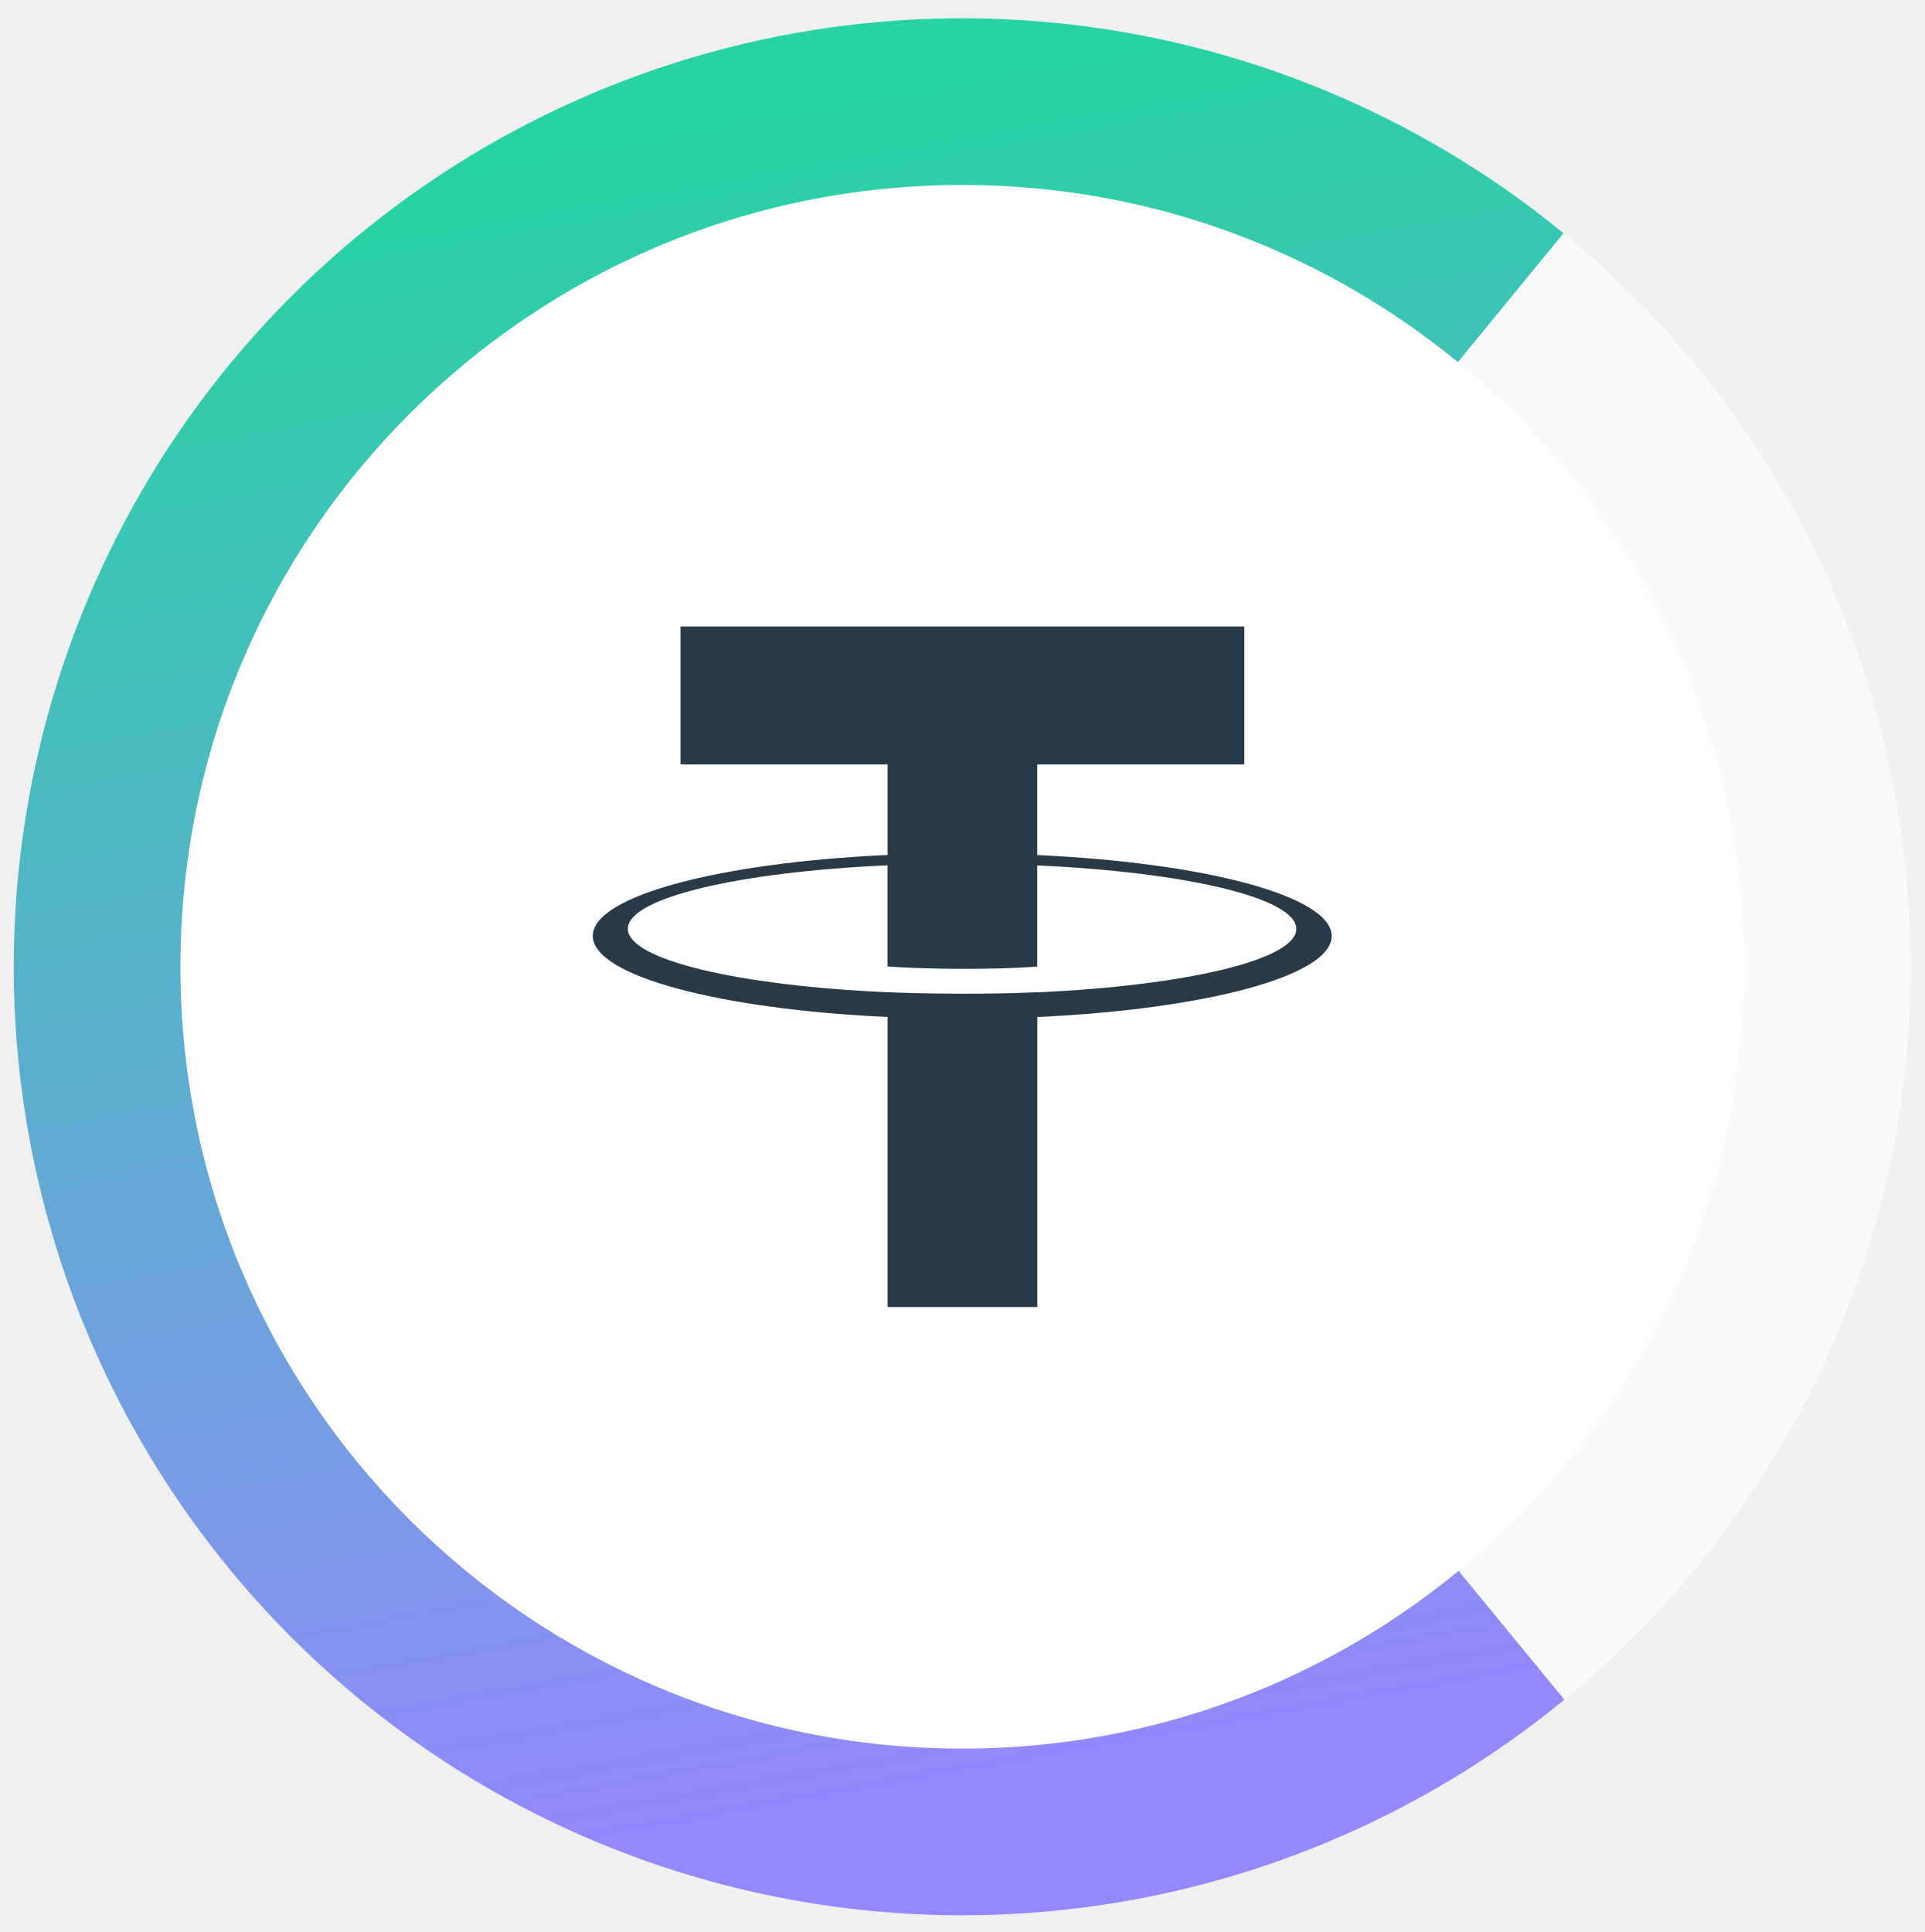
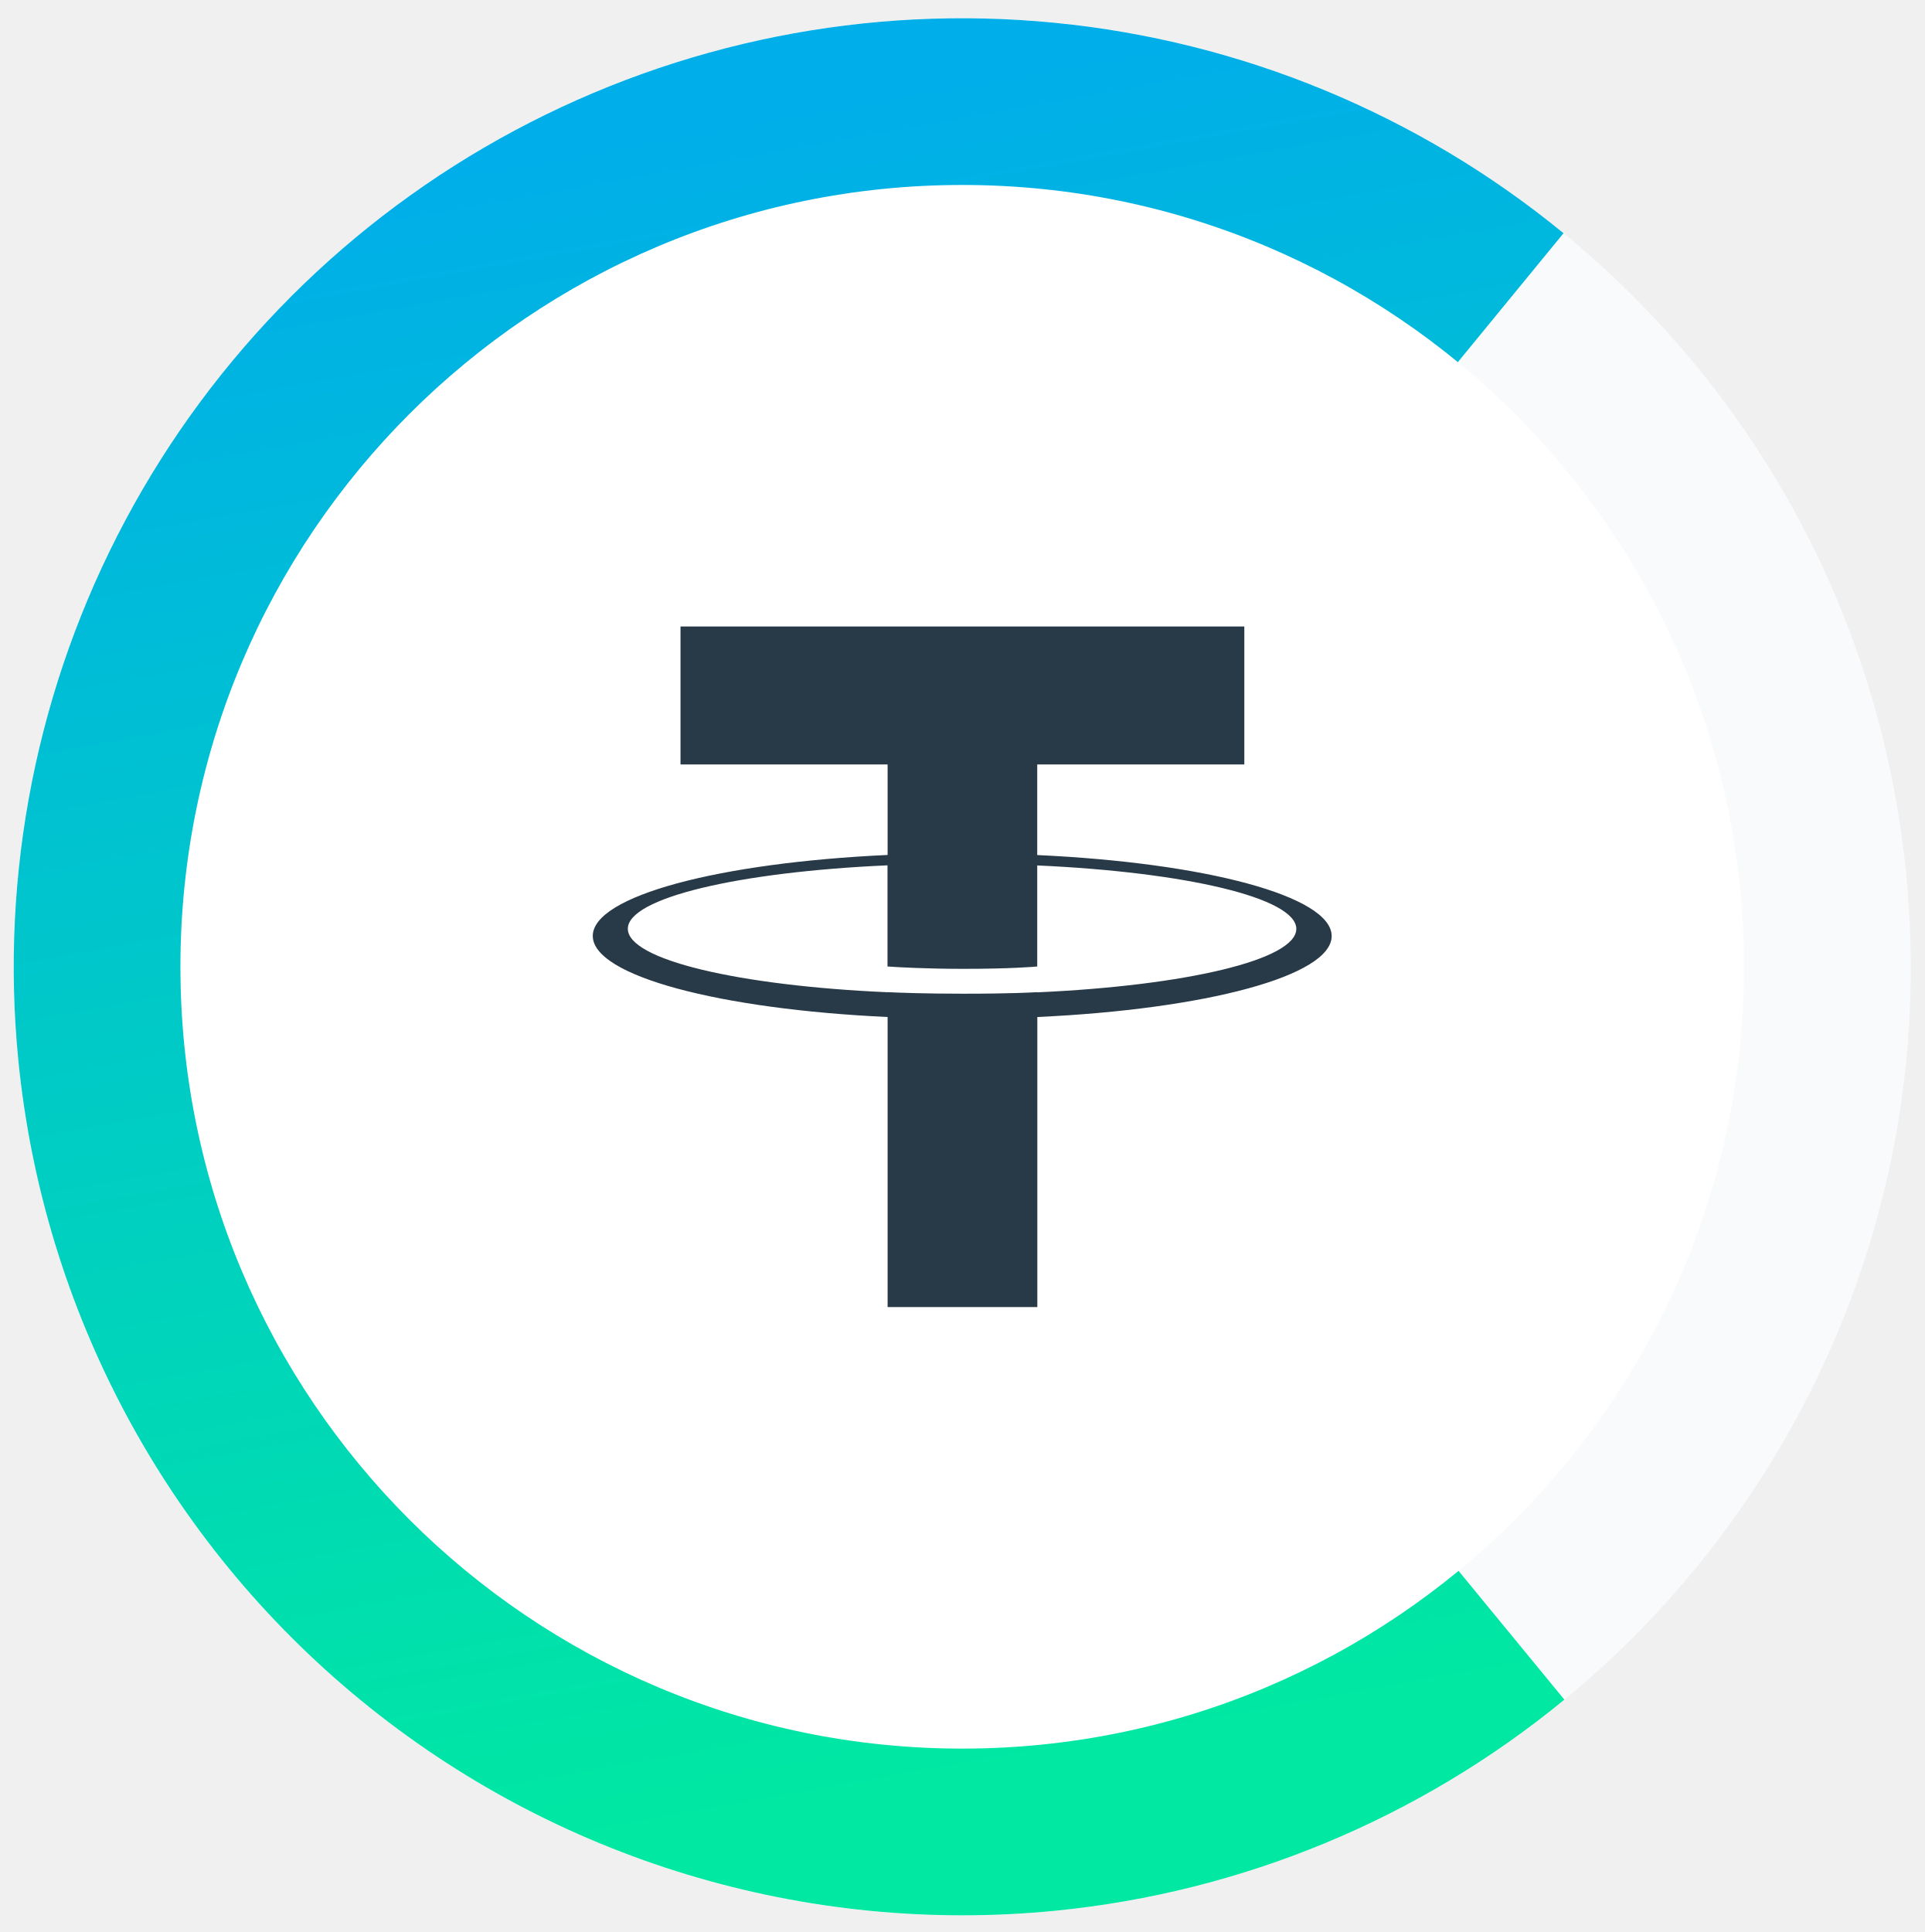
<svg xmlns="http://www.w3.org/2000/svg" width="256" height="257" viewBox="0 0 256 257" fill="none">
  <g clip-path="url(#clip0)">
    <circle cx="128" cy="128.604" r="126.175" transform="rotate(-5.6583 128 128.604)" fill="#F9FAFB" />
    <path d="M208.101 226.092C188.82 241.934 165.274 251.703 140.44 254.164C107.14 257.463 73.892 247.399 48.012 226.185C22.132 204.971 5.74 174.345 2.44 141.044C-0.02 116.211 4.939 91.206 16.689 69.191C28.44 47.175 46.456 29.139 68.457 17.363C90.459 5.586 115.458 0.598 140.294 3.03C165.131 5.462 188.688 15.203 207.988 31.023L182.537 62.072C169.378 51.285 153.316 44.643 136.382 42.985C119.449 41.327 102.404 44.728 87.403 52.758C72.401 60.787 60.118 73.085 52.106 88.095C44.094 103.105 40.714 120.154 42.391 137.086C44.641 159.791 55.818 180.672 73.463 195.136C91.109 209.6 113.777 216.463 136.482 214.213C153.414 212.535 169.468 205.875 182.614 195.073L208.101 226.092Z" fill="url(#paint0_linear)" />
    <path d="M128 232.604C185.438 232.604 232 186.042 232 128.604C232 71.166 185.438 24.604 128 24.604C70.562 24.604 24 71.166 24 128.604C24 186.042 70.562 232.604 128 232.604Z" fill="white" />
    <path d="M137.978 131.991V131.978C137.418 132.017 134.526 132.186 128.091 132.186C122.946 132.186 119.338 132.043 118.061 131.978V131.991C98.276 131.118 83.518 127.679 83.518 123.55C83.518 119.434 98.289 115.982 118.061 115.109V128.565C119.351 128.656 123.063 128.878 128.182 128.878C134.33 128.878 137.404 128.617 137.978 128.565V115.123C157.724 116.008 172.443 119.447 172.443 123.563C172.443 127.679 157.711 131.118 137.978 132.004V131.991ZM137.978 113.729V101.693H165.527V83.34H90.525V101.693H118.075V113.729C95.683 114.758 78.855 119.186 78.855 124.501C78.855 129.815 95.697 134.244 118.075 135.286V173.868H137.991V135.286C160.343 134.257 177.146 129.828 177.146 124.514C177.146 119.213 160.343 114.771 137.991 113.742" fill="#283947" />
  </g>
  <defs>
    <linearGradient id="paint0_linear" x1="96.456" y1="15.572" x2="136.022" y2="234.931" gradientUnits="userSpaceOnUse">
-       <stop stop-color="#27D3A2" />
-       <stop offset="1" stop-color="#9388FD" />
+       <stop stop-color="#00AEE9" />
+       <stop offset="1" stop-color="#00E8A2" />
    </linearGradient>
    <clipPath id="clip0">
      <rect y="0.604" width="256" height="256" fill="white" />
    </clipPath>
  </defs>
</svg>
